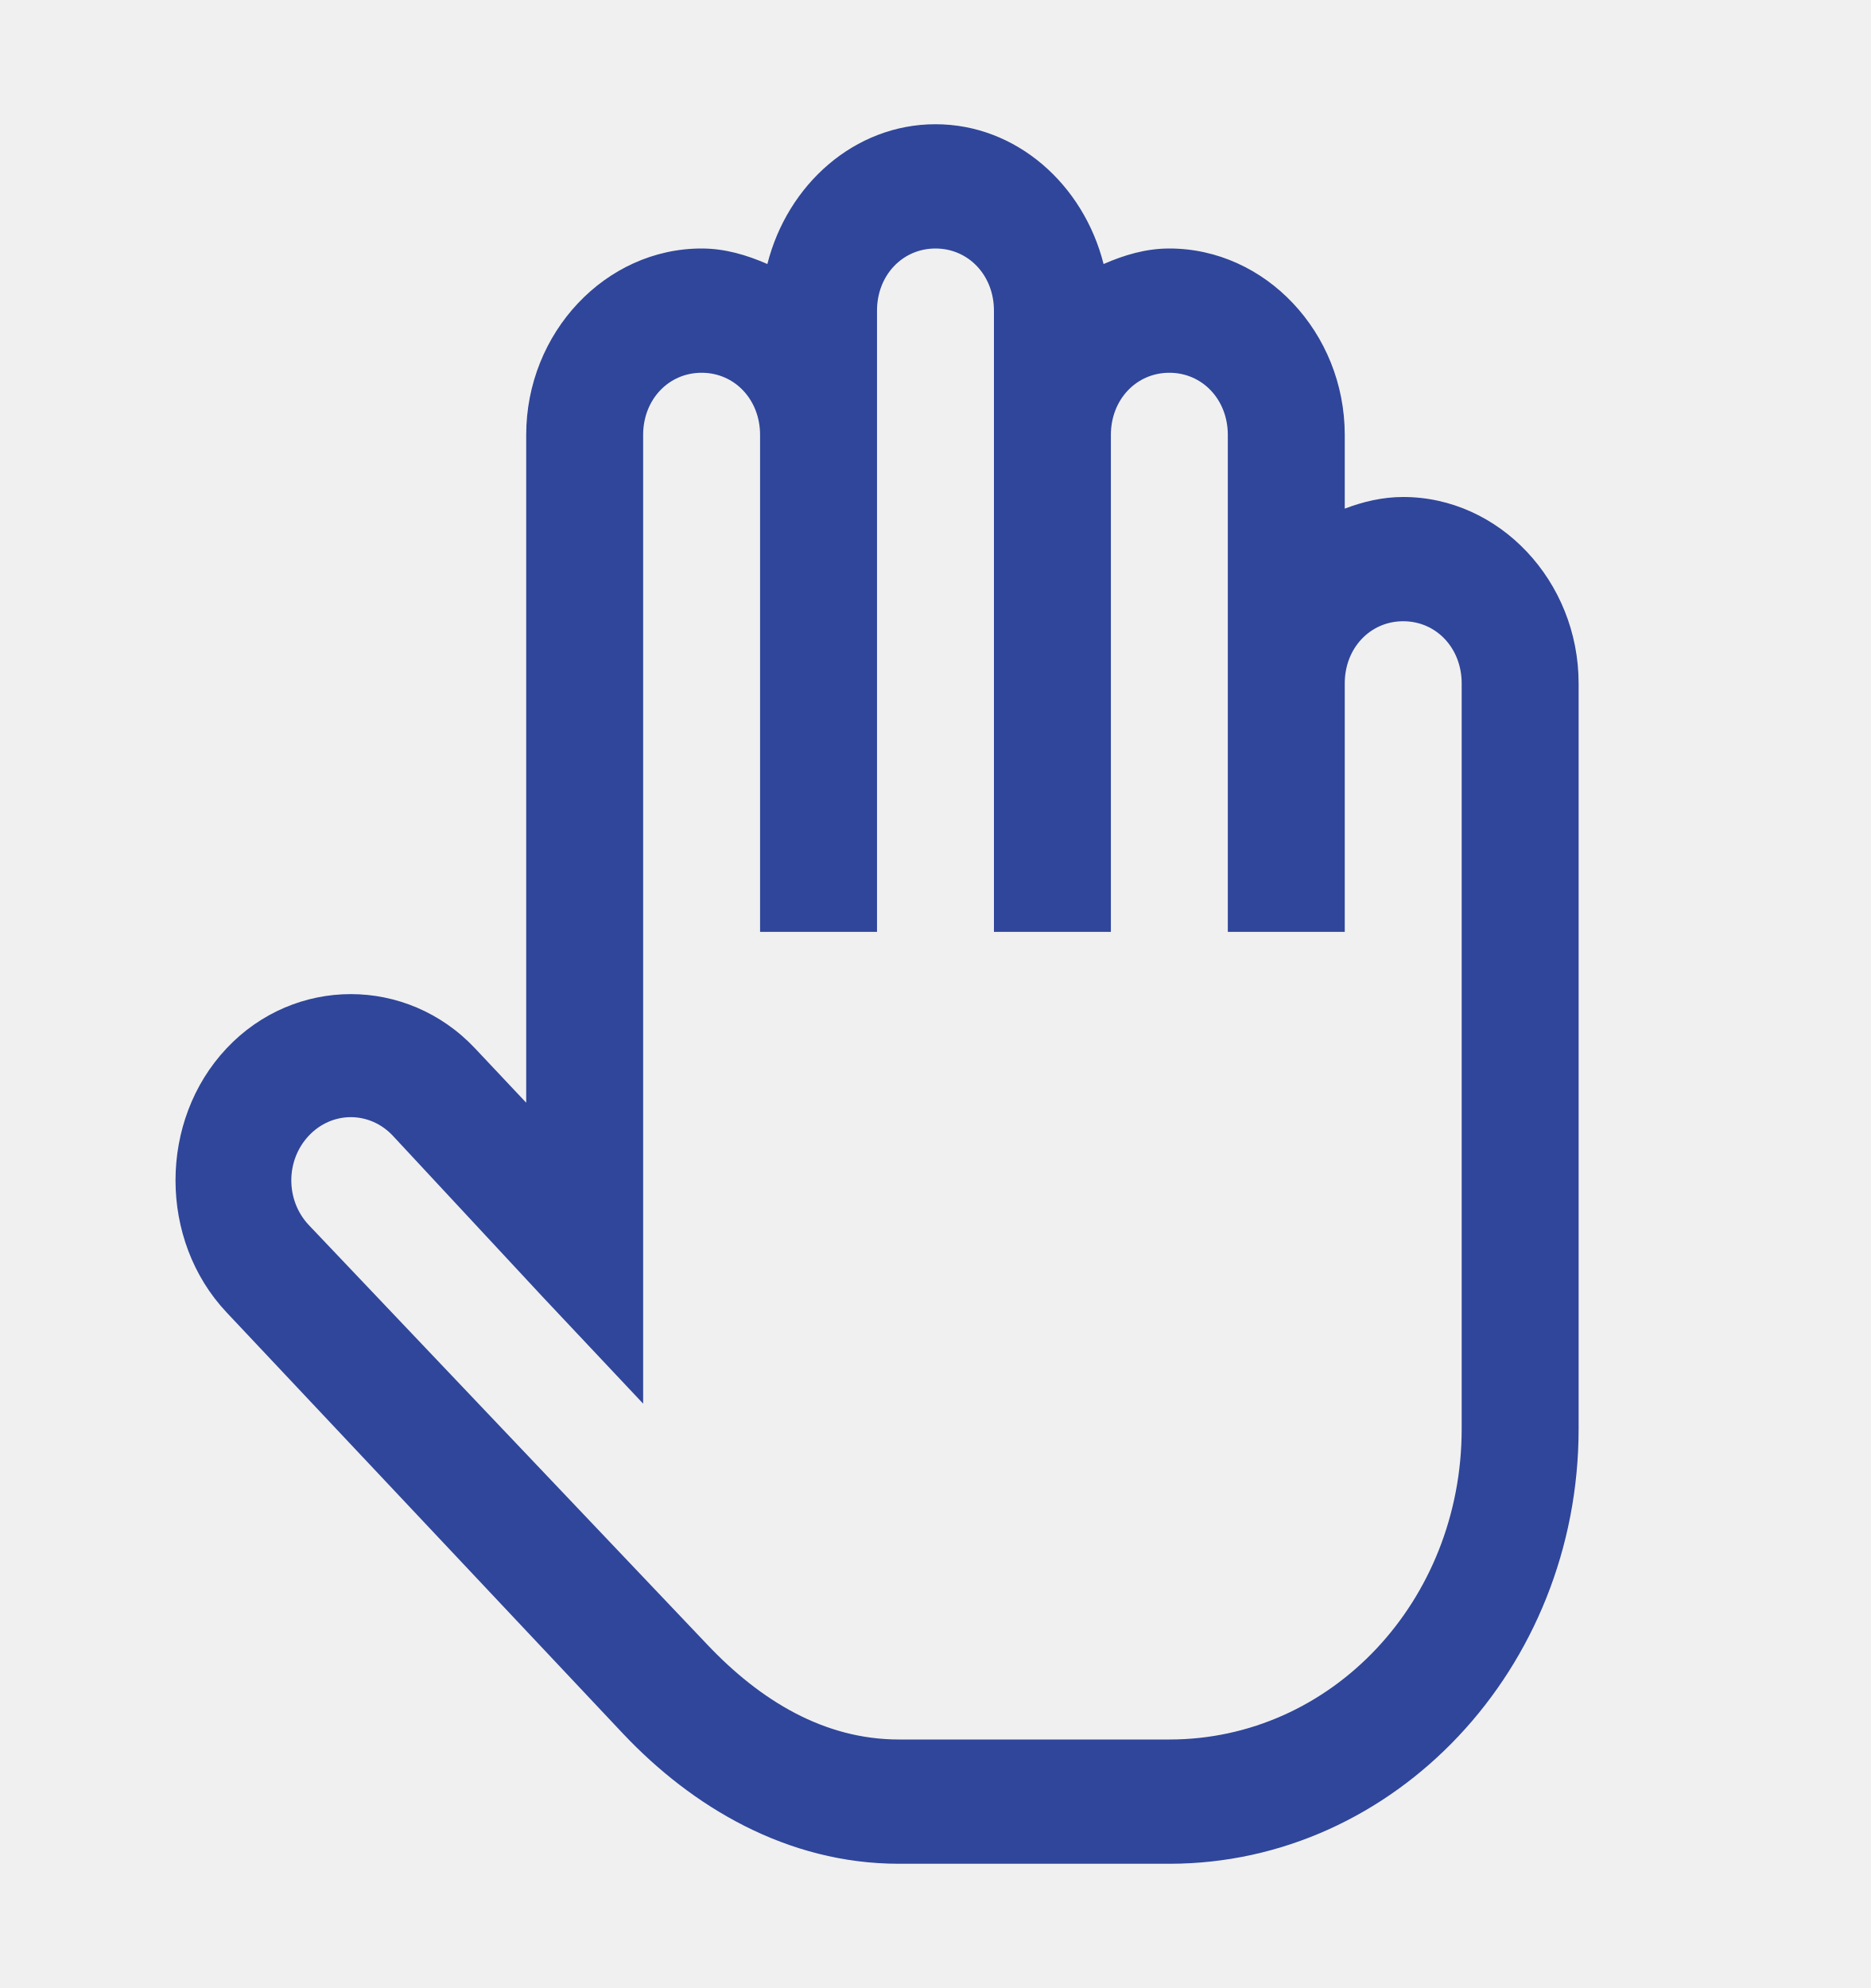
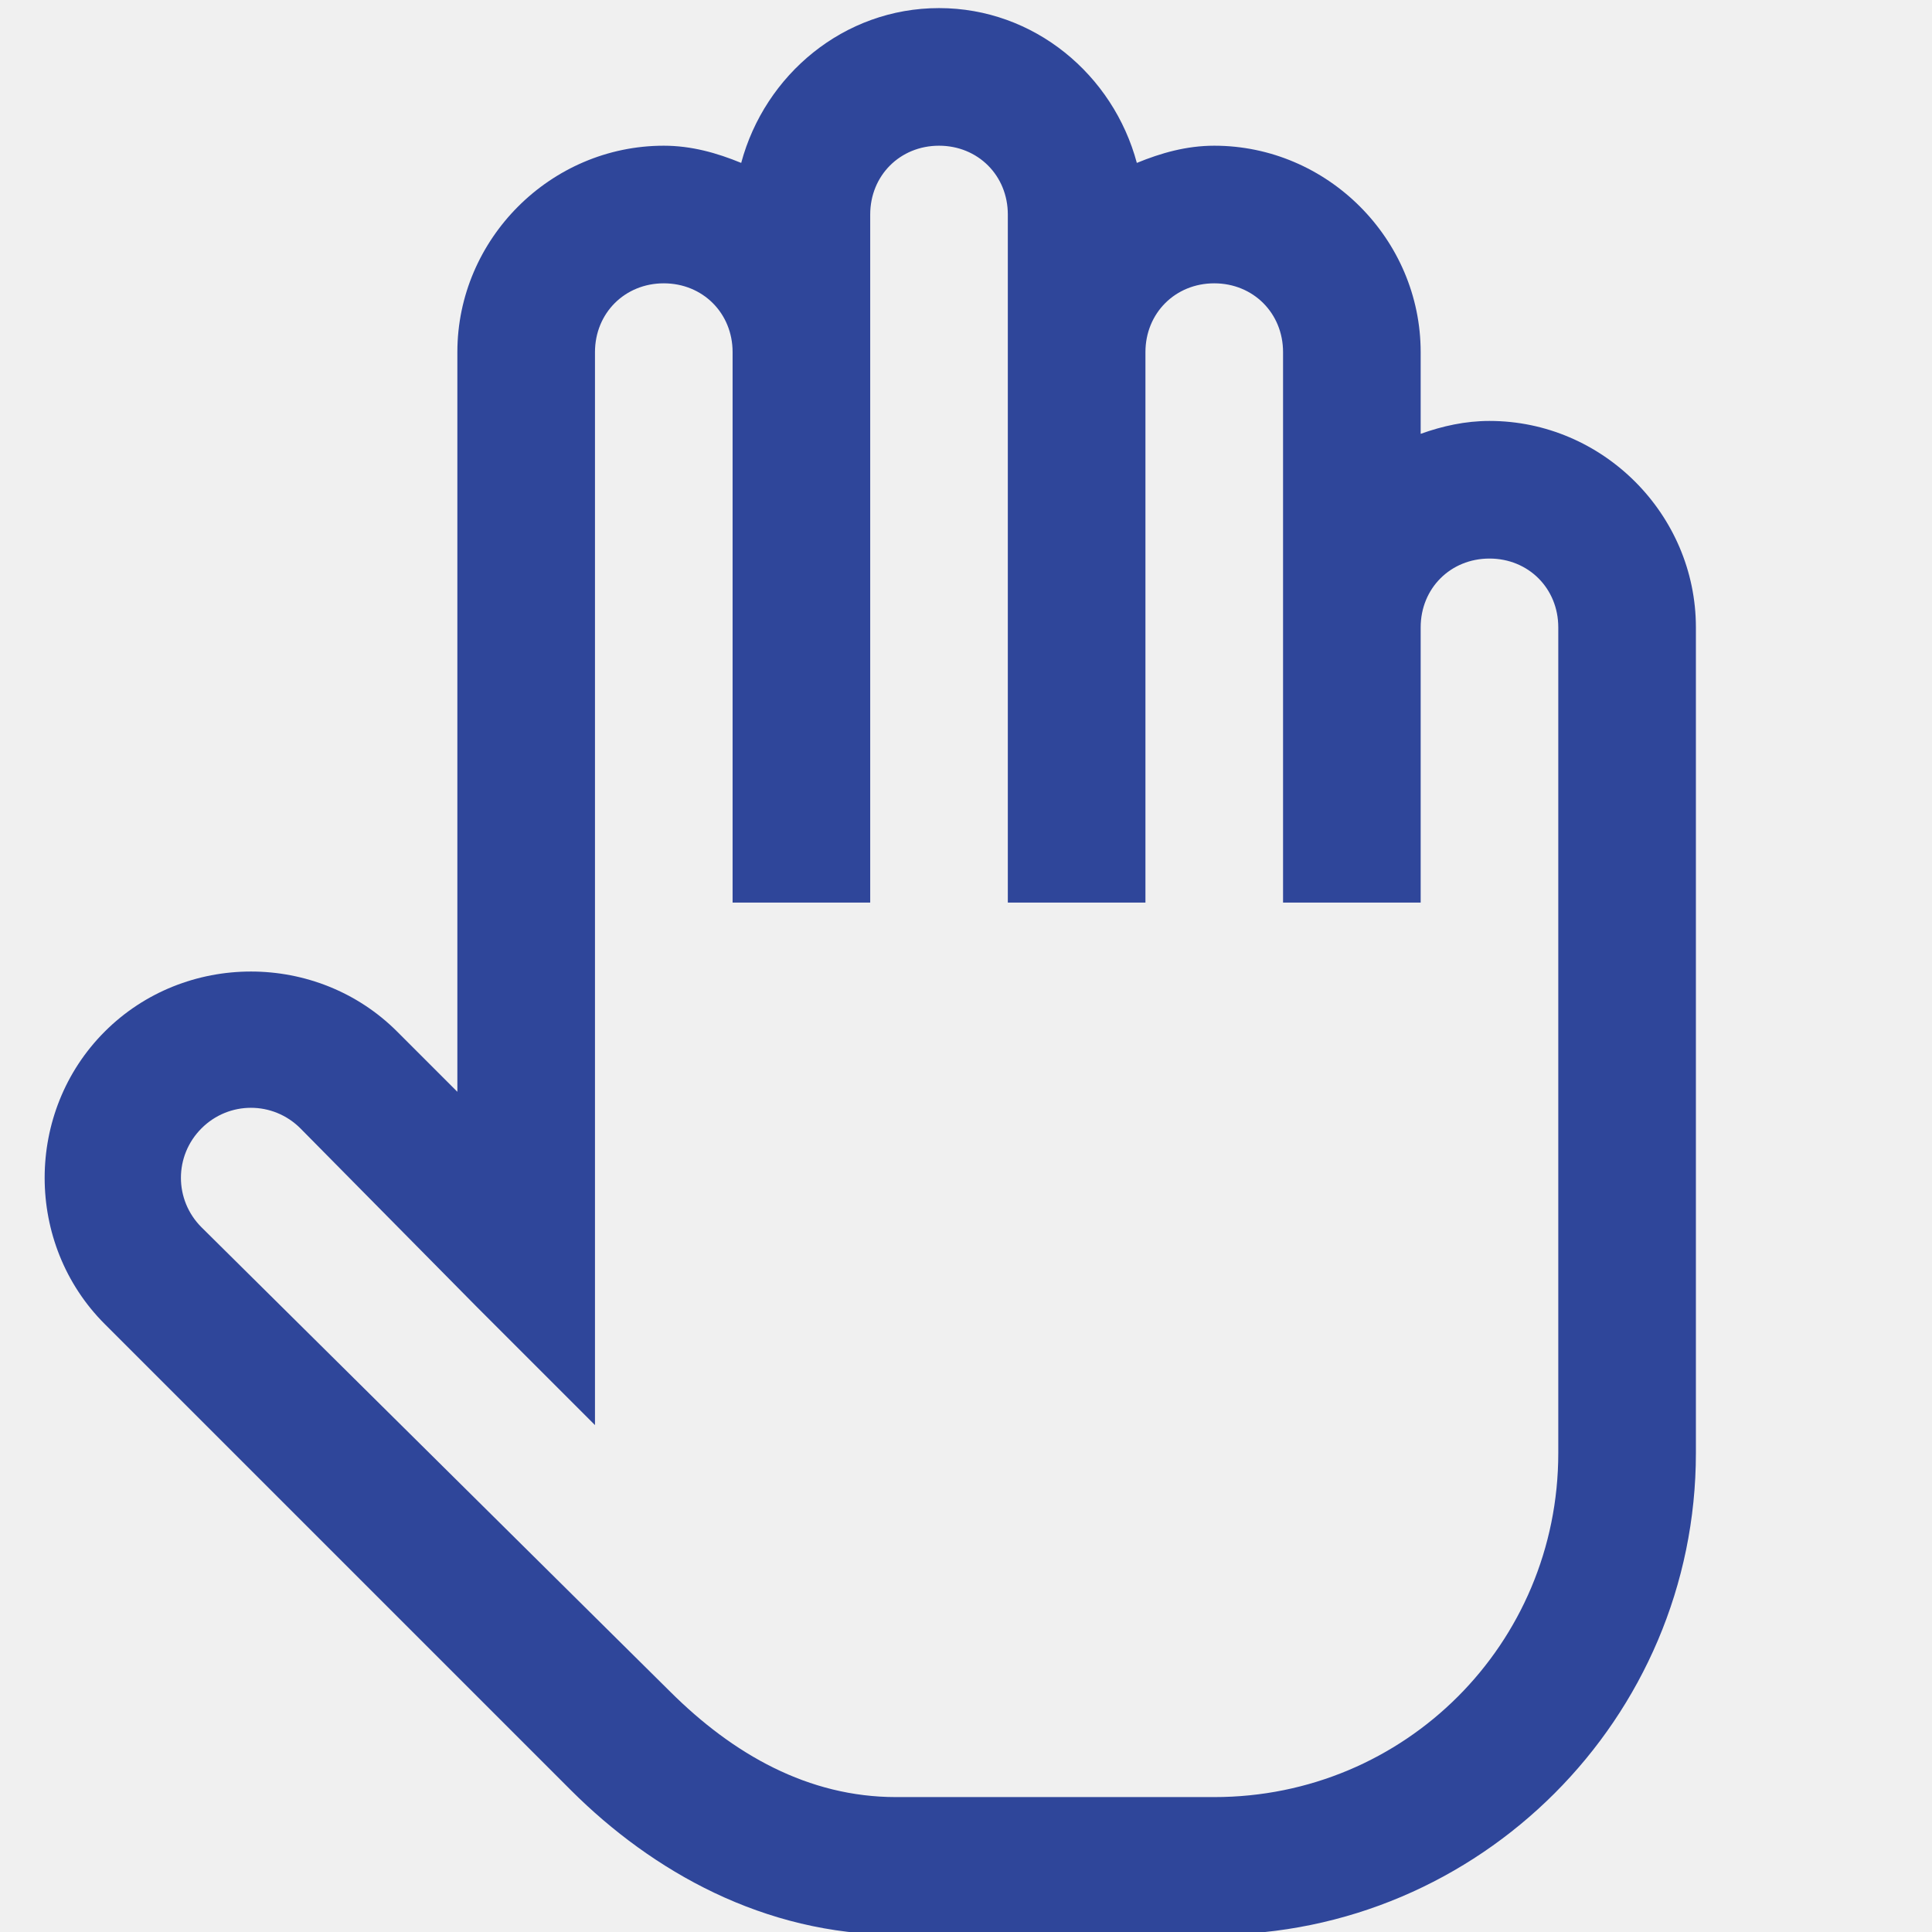
- <svg xmlns="http://www.w3.org/2000/svg" width="80" height="85" viewBox="0 0 80 85" fill="none">
-   <path d="M40 5.312C36.543 5.312 33.672 7.886 32.812 11.289C31.934 10.905 31.006 10.625 30 10.625C25.889 10.625 22.5 14.226 22.5 18.594V47.148L20.312 44.824C17.402 41.732 12.598 41.732 9.688 44.824C6.777 47.916 6.777 53.021 9.688 56.113L26.641 74.126C29.58 77.239 33.643 79.688 38.438 79.688H50C59.639 79.688 67.5 71.335 67.5 61.094V29.219C67.5 24.851 64.111 21.25 60 21.25C59.121 21.25 58.291 21.447 57.5 21.748V18.594C57.5 14.226 54.111 10.625 50 10.625C48.994 10.625 48.066 10.905 47.188 11.289C46.328 7.886 43.457 5.312 40 5.312ZM40 10.625C41.416 10.625 42.5 11.777 42.5 13.281V39.844H47.5V18.594C47.5 17.089 48.584 15.938 50 15.938C51.416 15.938 52.5 17.089 52.5 18.594V39.844H57.5V29.219C57.5 27.714 58.584 26.562 60 26.562C61.416 26.562 62.5 27.714 62.5 29.219V61.094C62.5 68.461 56.934 74.375 50 74.375H38.438C35.254 74.375 32.52 72.725 30.234 70.308L13.203 52.378C12.207 51.32 12.207 49.618 13.203 48.56C14.199 47.501 15.801 47.501 16.797 48.56L23.203 55.449L27.5 60.015V18.594C27.5 17.089 28.584 15.938 30 15.938C31.416 15.938 32.5 17.089 32.5 18.594V39.844H37.5V13.281C37.5 11.777 38.584 10.625 40 10.625Z" fill="#2F469A" />
+ <svg xmlns="http://www.w3.org/2000/svg" width="179" height="179" viewBox="0 0 179 179" fill="none">
+   <g clip-path="url(#clip0_732_22)">
+     <g clip-path="url(#clip1_732_22)">
+       <path d="M87 0.75C78.185 0.75 70.863 6.926 68.672 15.094C66.431 14.172 64.065 13.5 61.5 13.5C51.016 13.5 42.375 22.141 42.375 32.625V101.156L36.797 95.578C29.376 88.157 17.124 88.157 9.703 95.578C2.282 102.999 2.282 115.251 9.703 122.672L52.934 165.902C60.429 173.373 70.789 179.25 83.016 179.25H112.5C137.079 179.25 157.125 159.204 157.125 134.625V58.125C157.125 47.641 148.484 39 138 39C135.759 39 133.642 39.473 131.625 40.195V32.625C131.625 22.141 122.984 13.5 112.5 13.5C109.935 13.5 107.569 14.172 105.328 15.094C103.137 6.926 95.815 0.75 87 0.75ZM87 13.5C90.611 13.5 93.375 16.264 93.375 19.875V83.625H106.125V32.625C106.125 29.014 108.889 26.25 112.5 26.25C116.111 26.25 118.875 29.014 118.875 32.625V83.625H131.625V58.125C131.625 54.514 134.389 51.75 138 51.75C141.611 51.75 144.375 54.514 144.375 58.125V134.625C144.375 152.306 130.181 166.5 112.5 166.5H83.016C74.897 166.5 67.925 162.541 62.098 156.738L18.668 113.707C16.128 111.167 16.128 107.083 18.668 104.543C21.208 102.003 25.292 102.003 27.832 104.543L44.168 121.078L55.125 132.035V32.625C55.125 29.014 57.889 26.25 61.5 26.25C65.111 26.25 67.875 29.014 67.875 32.625V83.625H80.625V19.875C80.625 16.264 83.389 13.5 87 13.5Z" fill="#2F469A" />
+     </g>
+   </g>
+   <defs>
+     <clipPath id="clip0_732_22">
+       <rect width="179" height="179" fill="white" />
+     </clipPath>
+     <clipPath id="clip1_732_22">
+       <rect width="179" height="179" fill="white" />
+     </clipPath>
+   </defs>
</svg>
